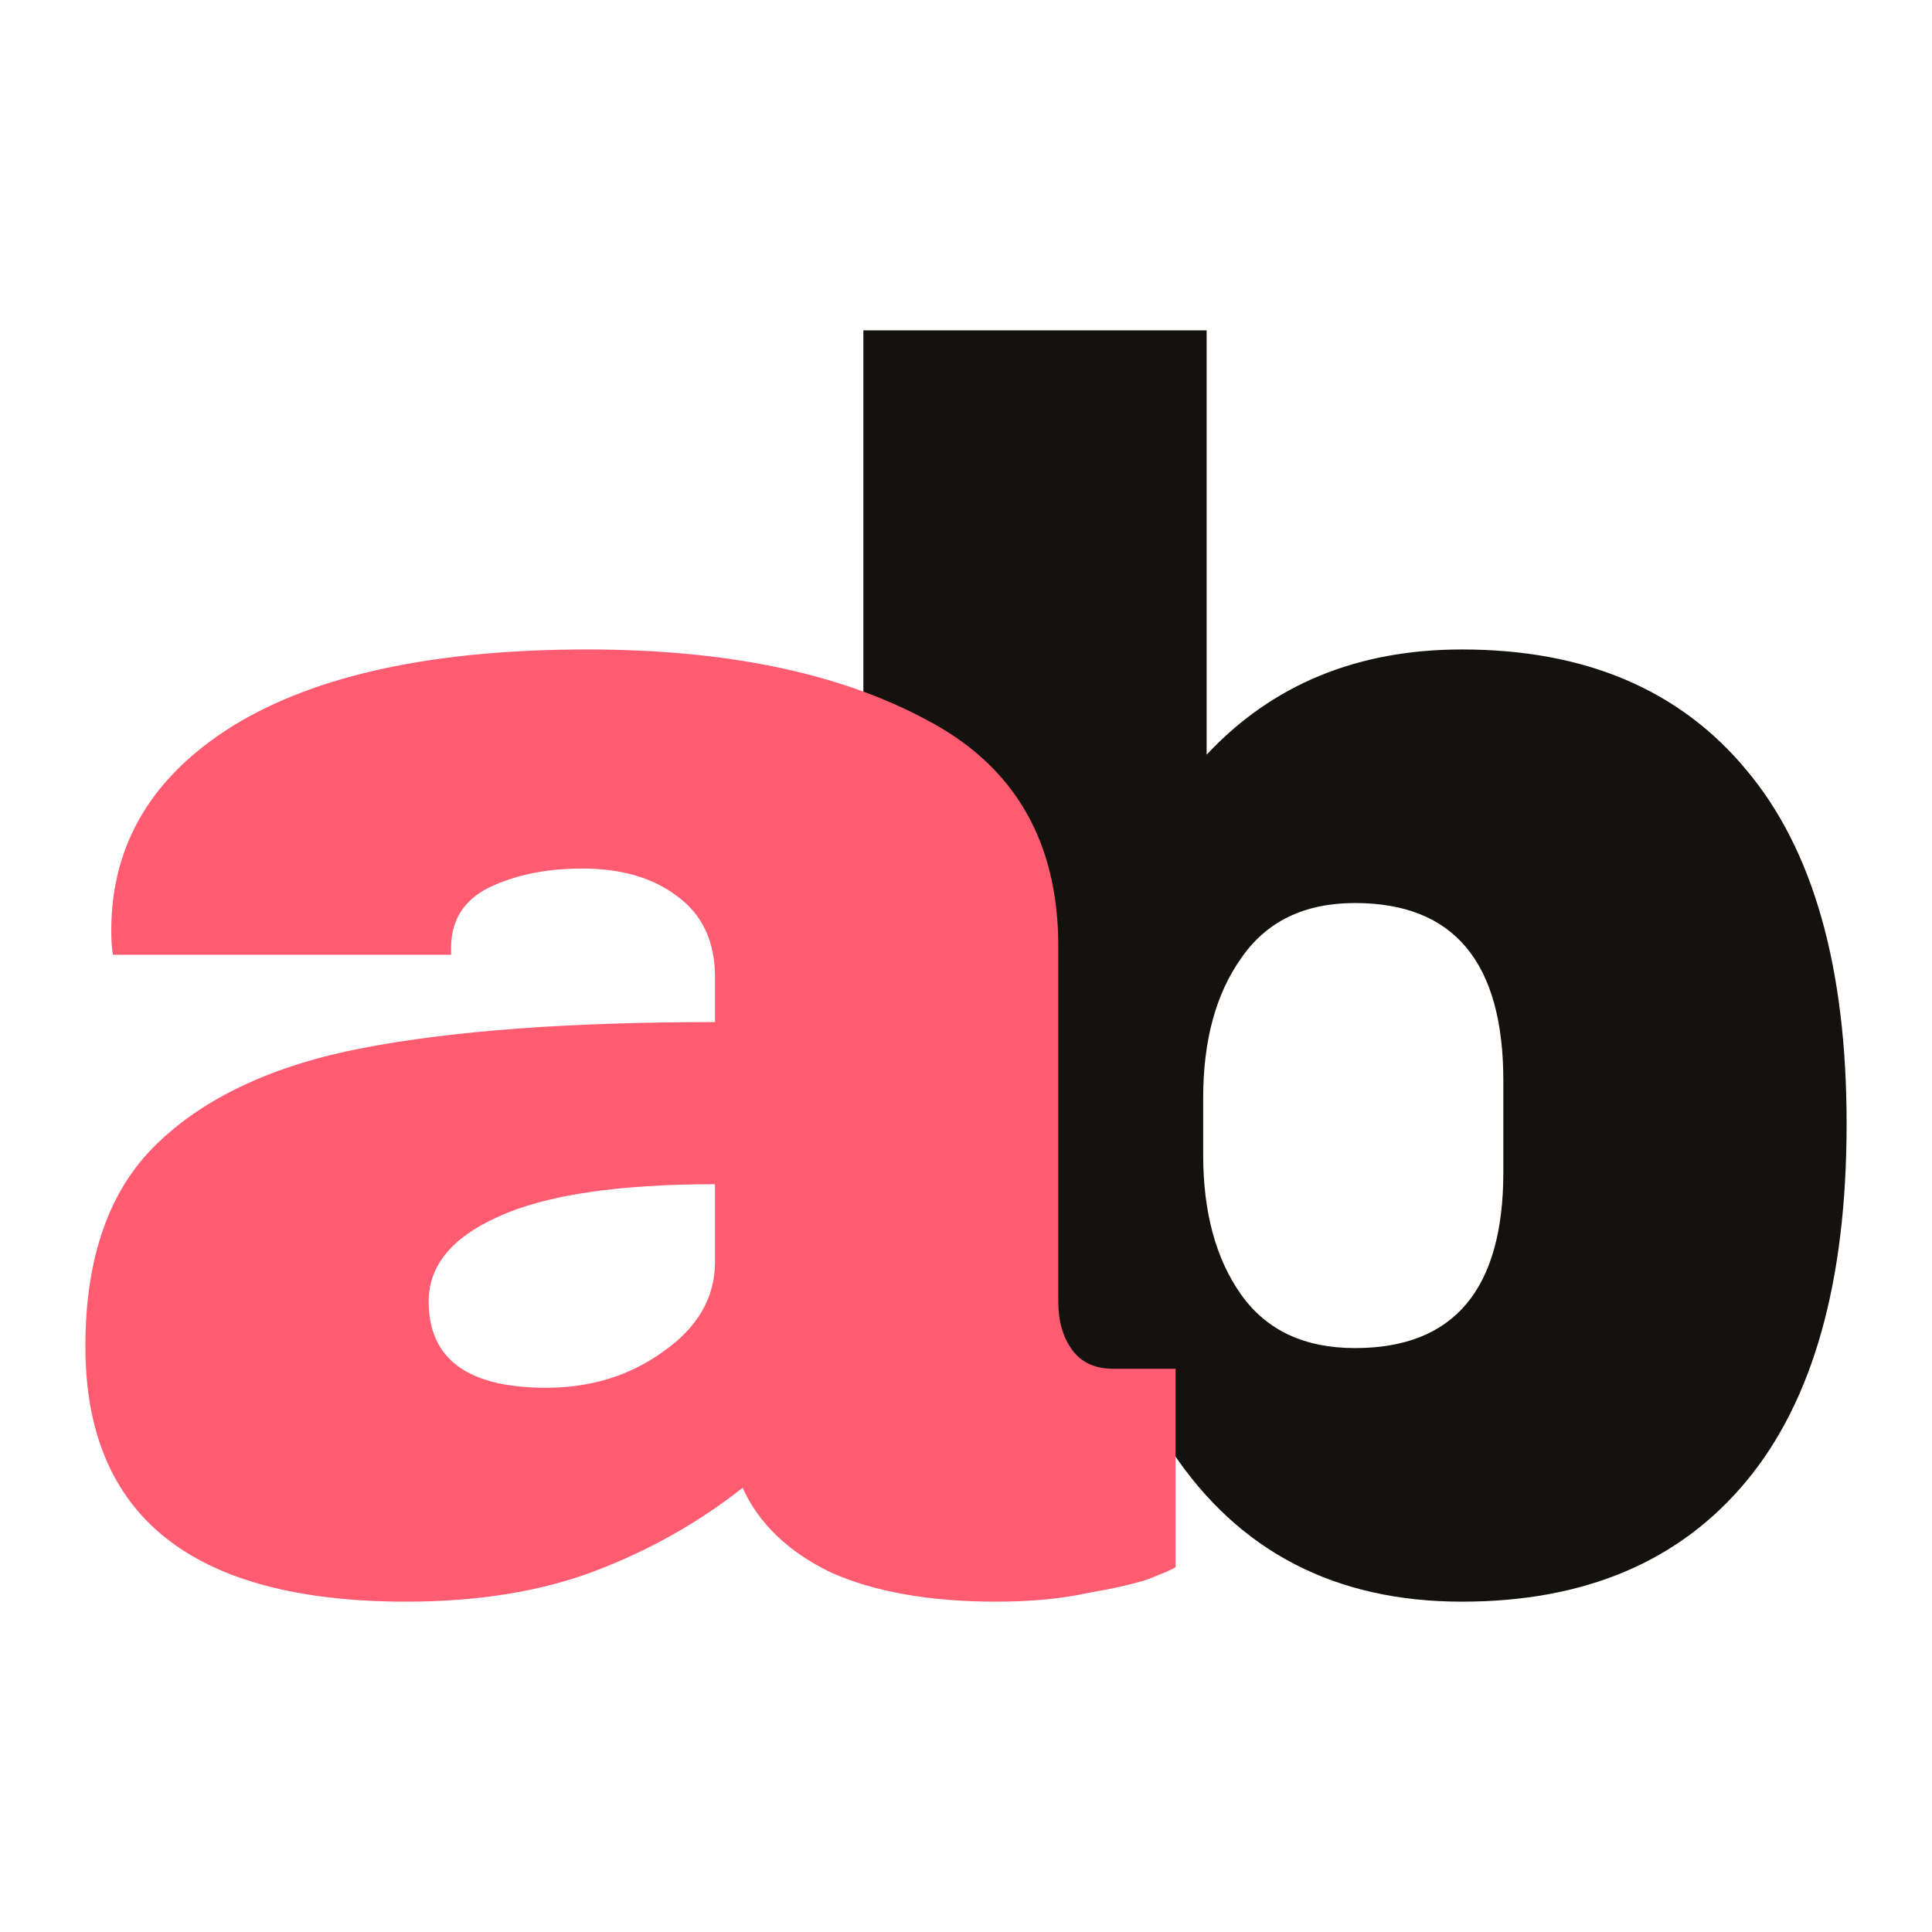
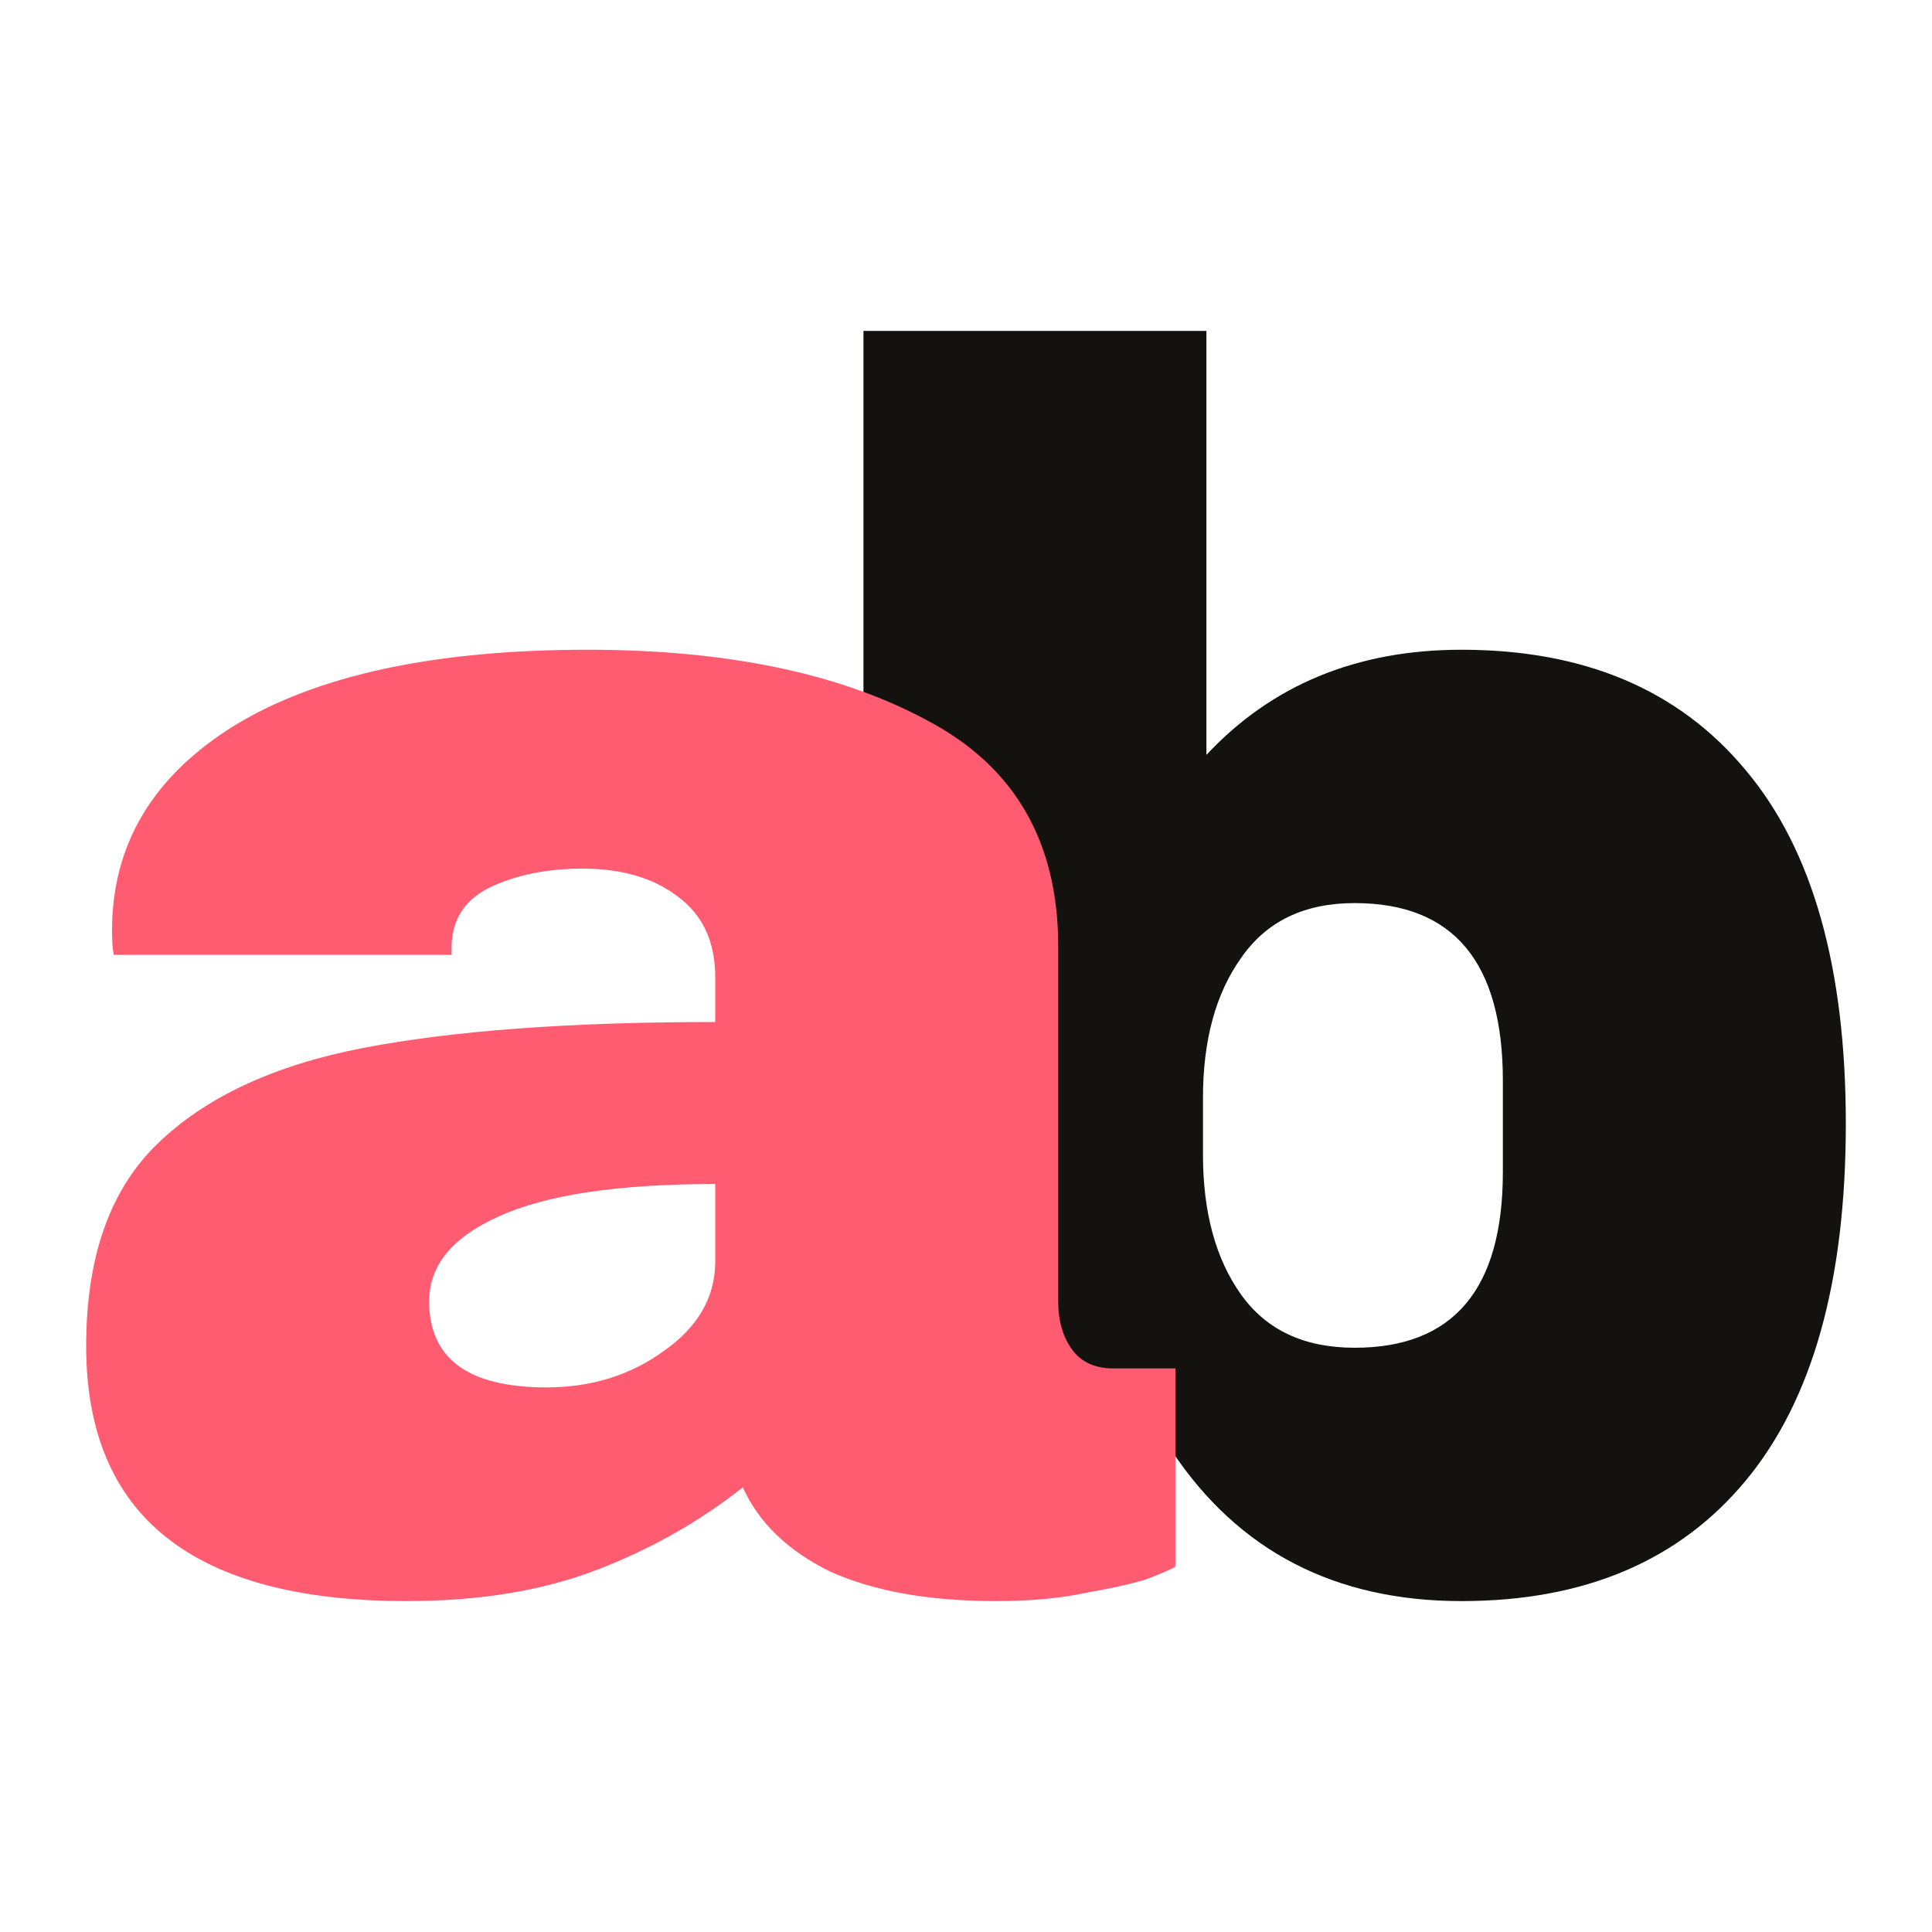
- <svg xmlns="http://www.w3.org/2000/svg" viewBox="-0.975 -1.825 56 56">
+ <svg xmlns="http://www.w3.org/2000/svg" viewBox="-1 -1.85 56.05 56.05">
  <style>
    .b { fill: #14120f }
    @media (prefers-color-scheme: dark) { .b { fill: #f2efe9 } }
  </style>
  <path class="b" d="M34 20.05C35.9 18.017 38.367 17 41.4 17C44.967 17 47.717 18.167 49.65 20.5C51.583 22.8 52.55 26.217 52.55 30.75C52.55 35.317 51.583 38.767 49.65 41.1C47.717 43.433 44.967 44.6 41.4 44.6C37.733 44.6 34.933 43.15 33 40.25L32.15 44H24.05V7.75H34V20.05ZM38.3 24.35C36.833 24.35 35.733 24.883 35 25.95C34.267 26.983 33.9 28.333 33.9 30V31.65C33.9 33.317 34.267 34.667 35 35.7C35.733 36.733 36.833 37.25 38.3 37.25C41.167 37.25 42.6 35.55 42.6 32.15V29.5C42.6 26.067 41.167 24.35 38.3 24.35Z" />
  <path fill="#ff5c72" d="M16.05 17C20.083 17 23.367 17.683 25.9 19.05C28.433 20.383 29.7 22.567 29.7 25.6V35.9C29.7 36.467 29.833 36.933 30.1 37.3C30.367 37.667 30.767 37.85 31.3 37.85H33.1V43.6C33 43.667 32.733 43.783 32.3 43.95C31.9 44.083 31.317 44.217 30.55 44.35C29.783 44.517 28.9 44.6 27.9 44.6C25.967 44.6 24.367 44.317 23.1 43.75C21.867 43.15 21.017 42.333 20.55 41.3C19.283 42.3 17.867 43.1 16.3 43.7C14.733 44.3 12.9 44.6 10.8 44.6C4.6 44.6 1.5 42.133 1.5 37.2C1.5 34.633 2.183 32.683 3.55 31.35C4.95 29.983 6.95 29.05 9.55 28.55C12.15 28.05 15.55 27.8 19.75 27.8V26.5C19.75 25.467 19.383 24.683 18.65 24.15C17.95 23.617 17.033 23.35 15.9 23.35C14.867 23.35 13.967 23.533 13.2 23.9C12.467 24.267 12.1 24.85 12.1 25.65V25.85H2.3C2.267 25.683 2.25 25.45 2.25 25.15C2.25 22.65 3.433 20.667 5.8 19.2C8.2 17.733 11.617 17 16.05 17ZM19.75 32.5C16.917 32.5 14.817 32.817 13.45 33.45C12.117 34.05 11.45 34.867 11.45 35.9C11.45 37.567 12.583 38.4 14.85 38.4C16.15 38.4 17.283 38.05 18.25 37.35C19.25 36.65 19.75 35.783 19.75 34.75V32.5Z" />
</svg>
